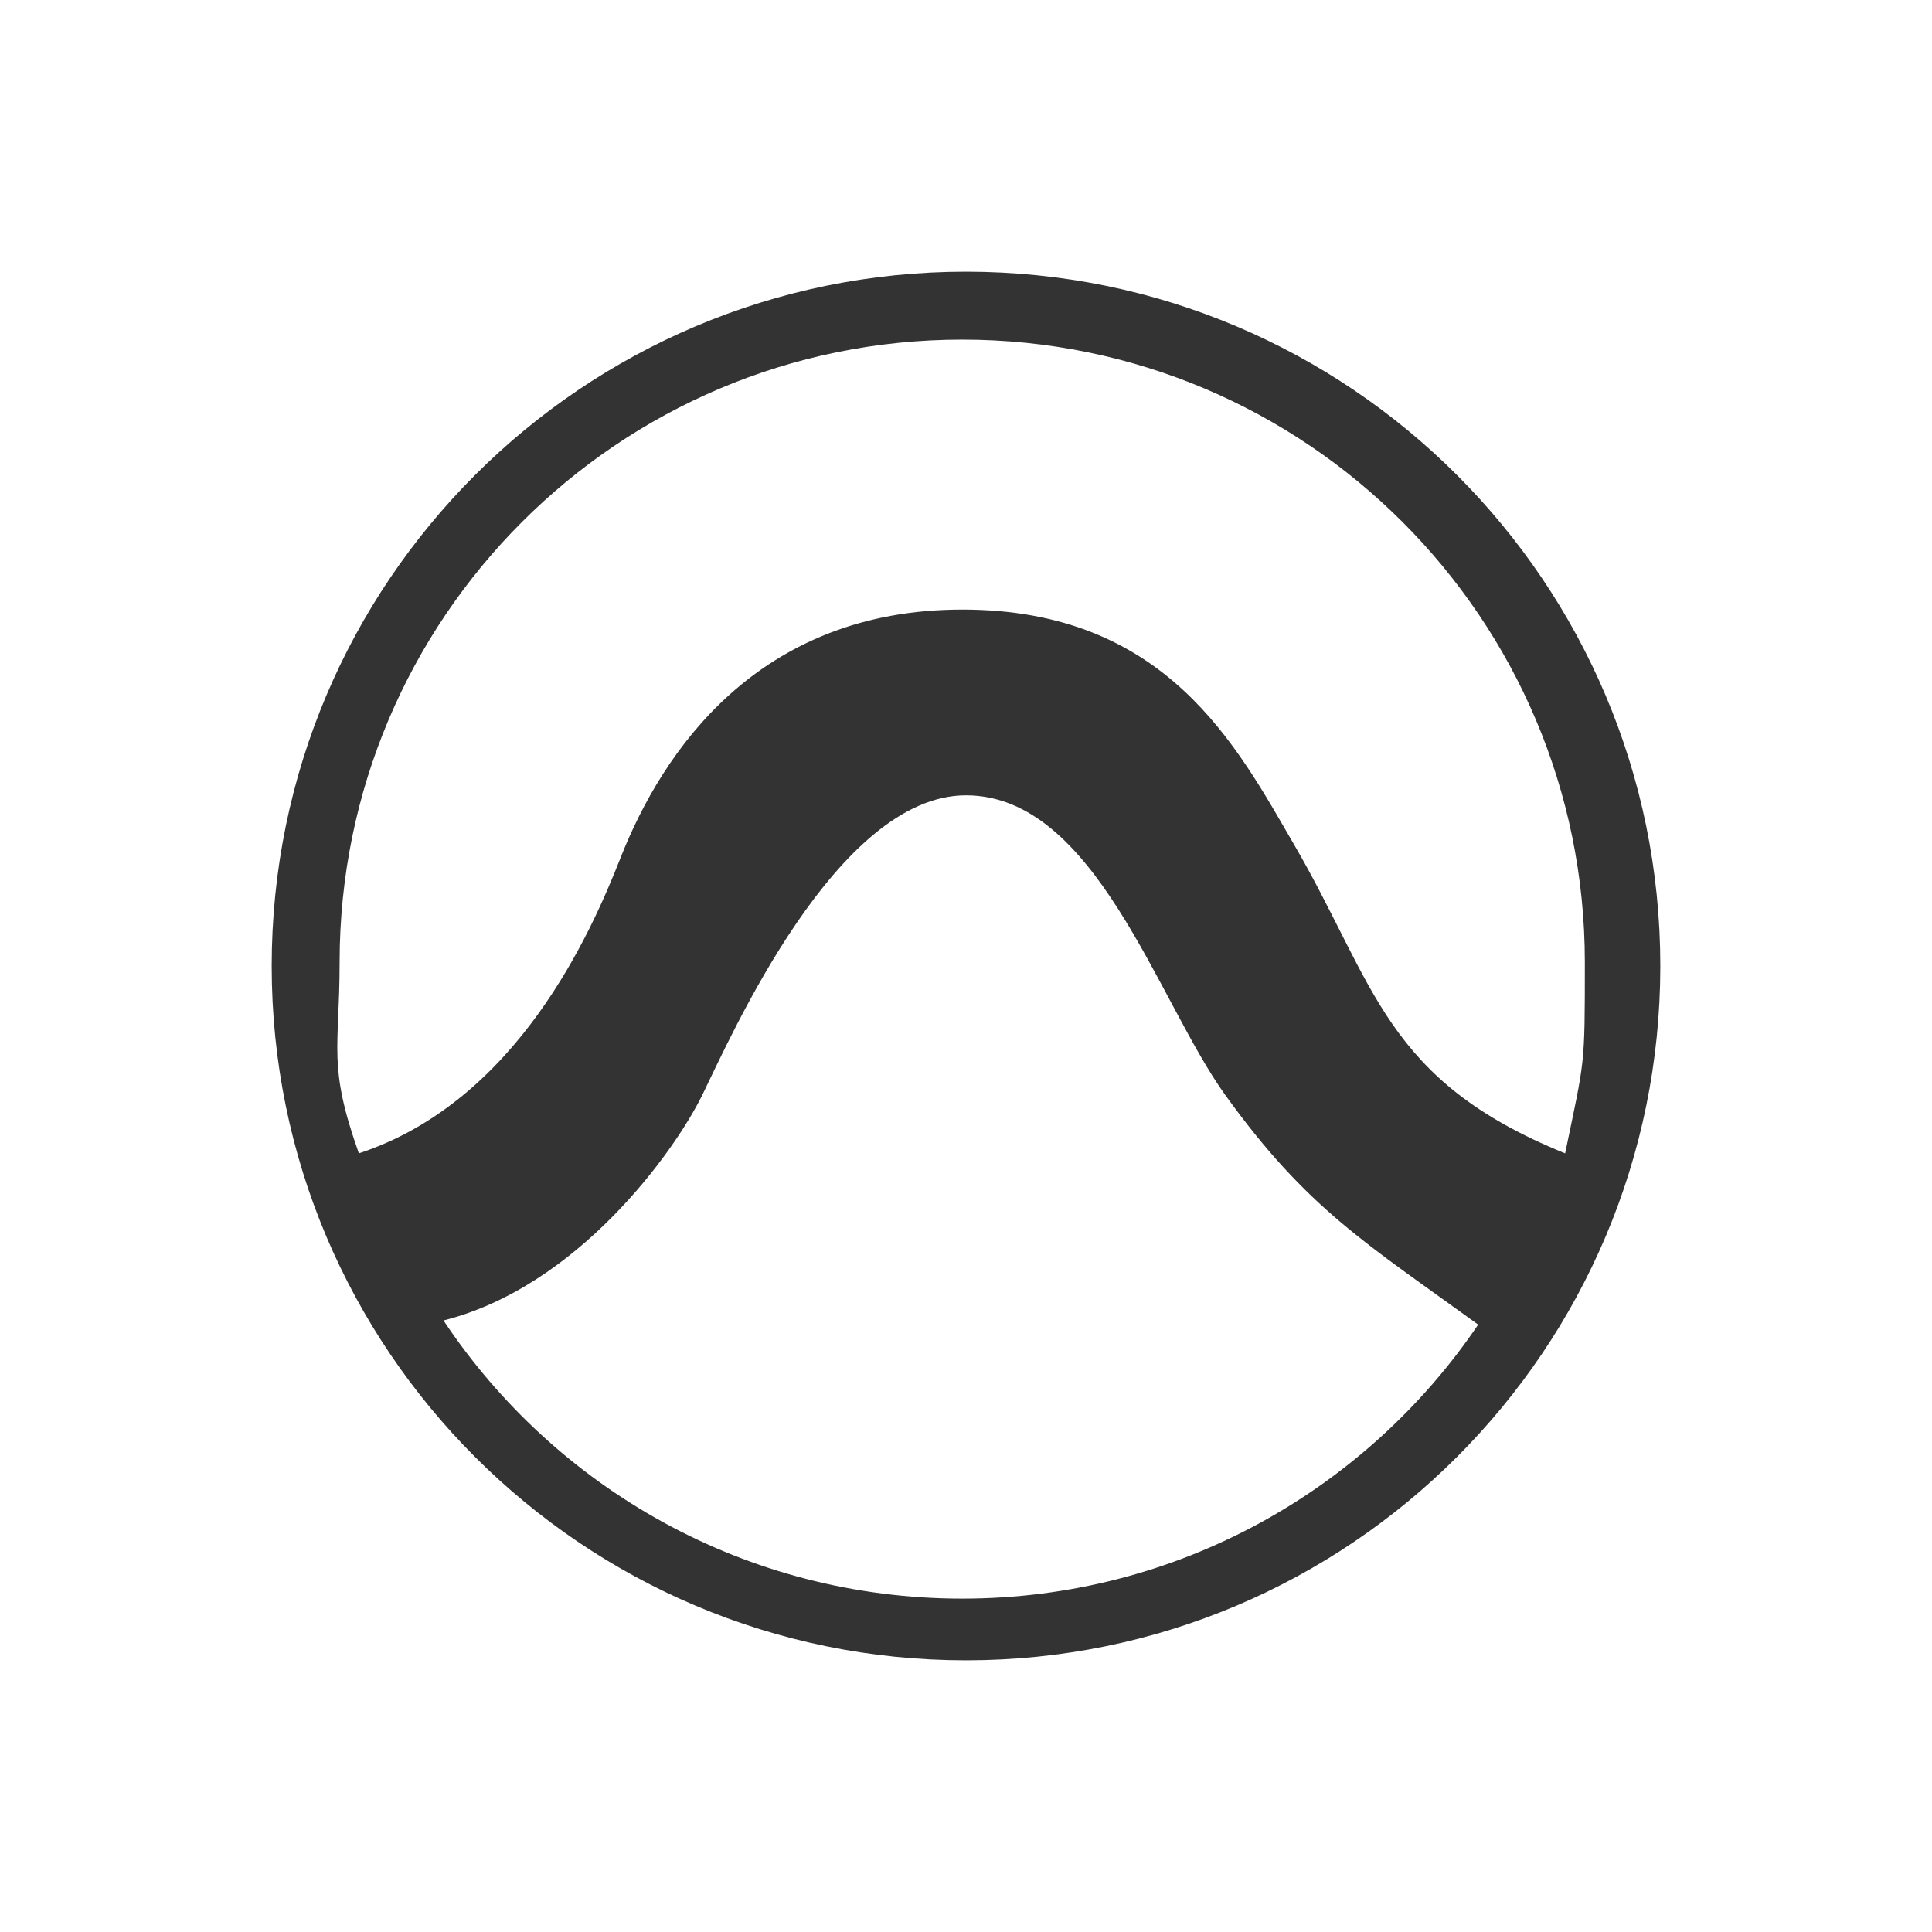
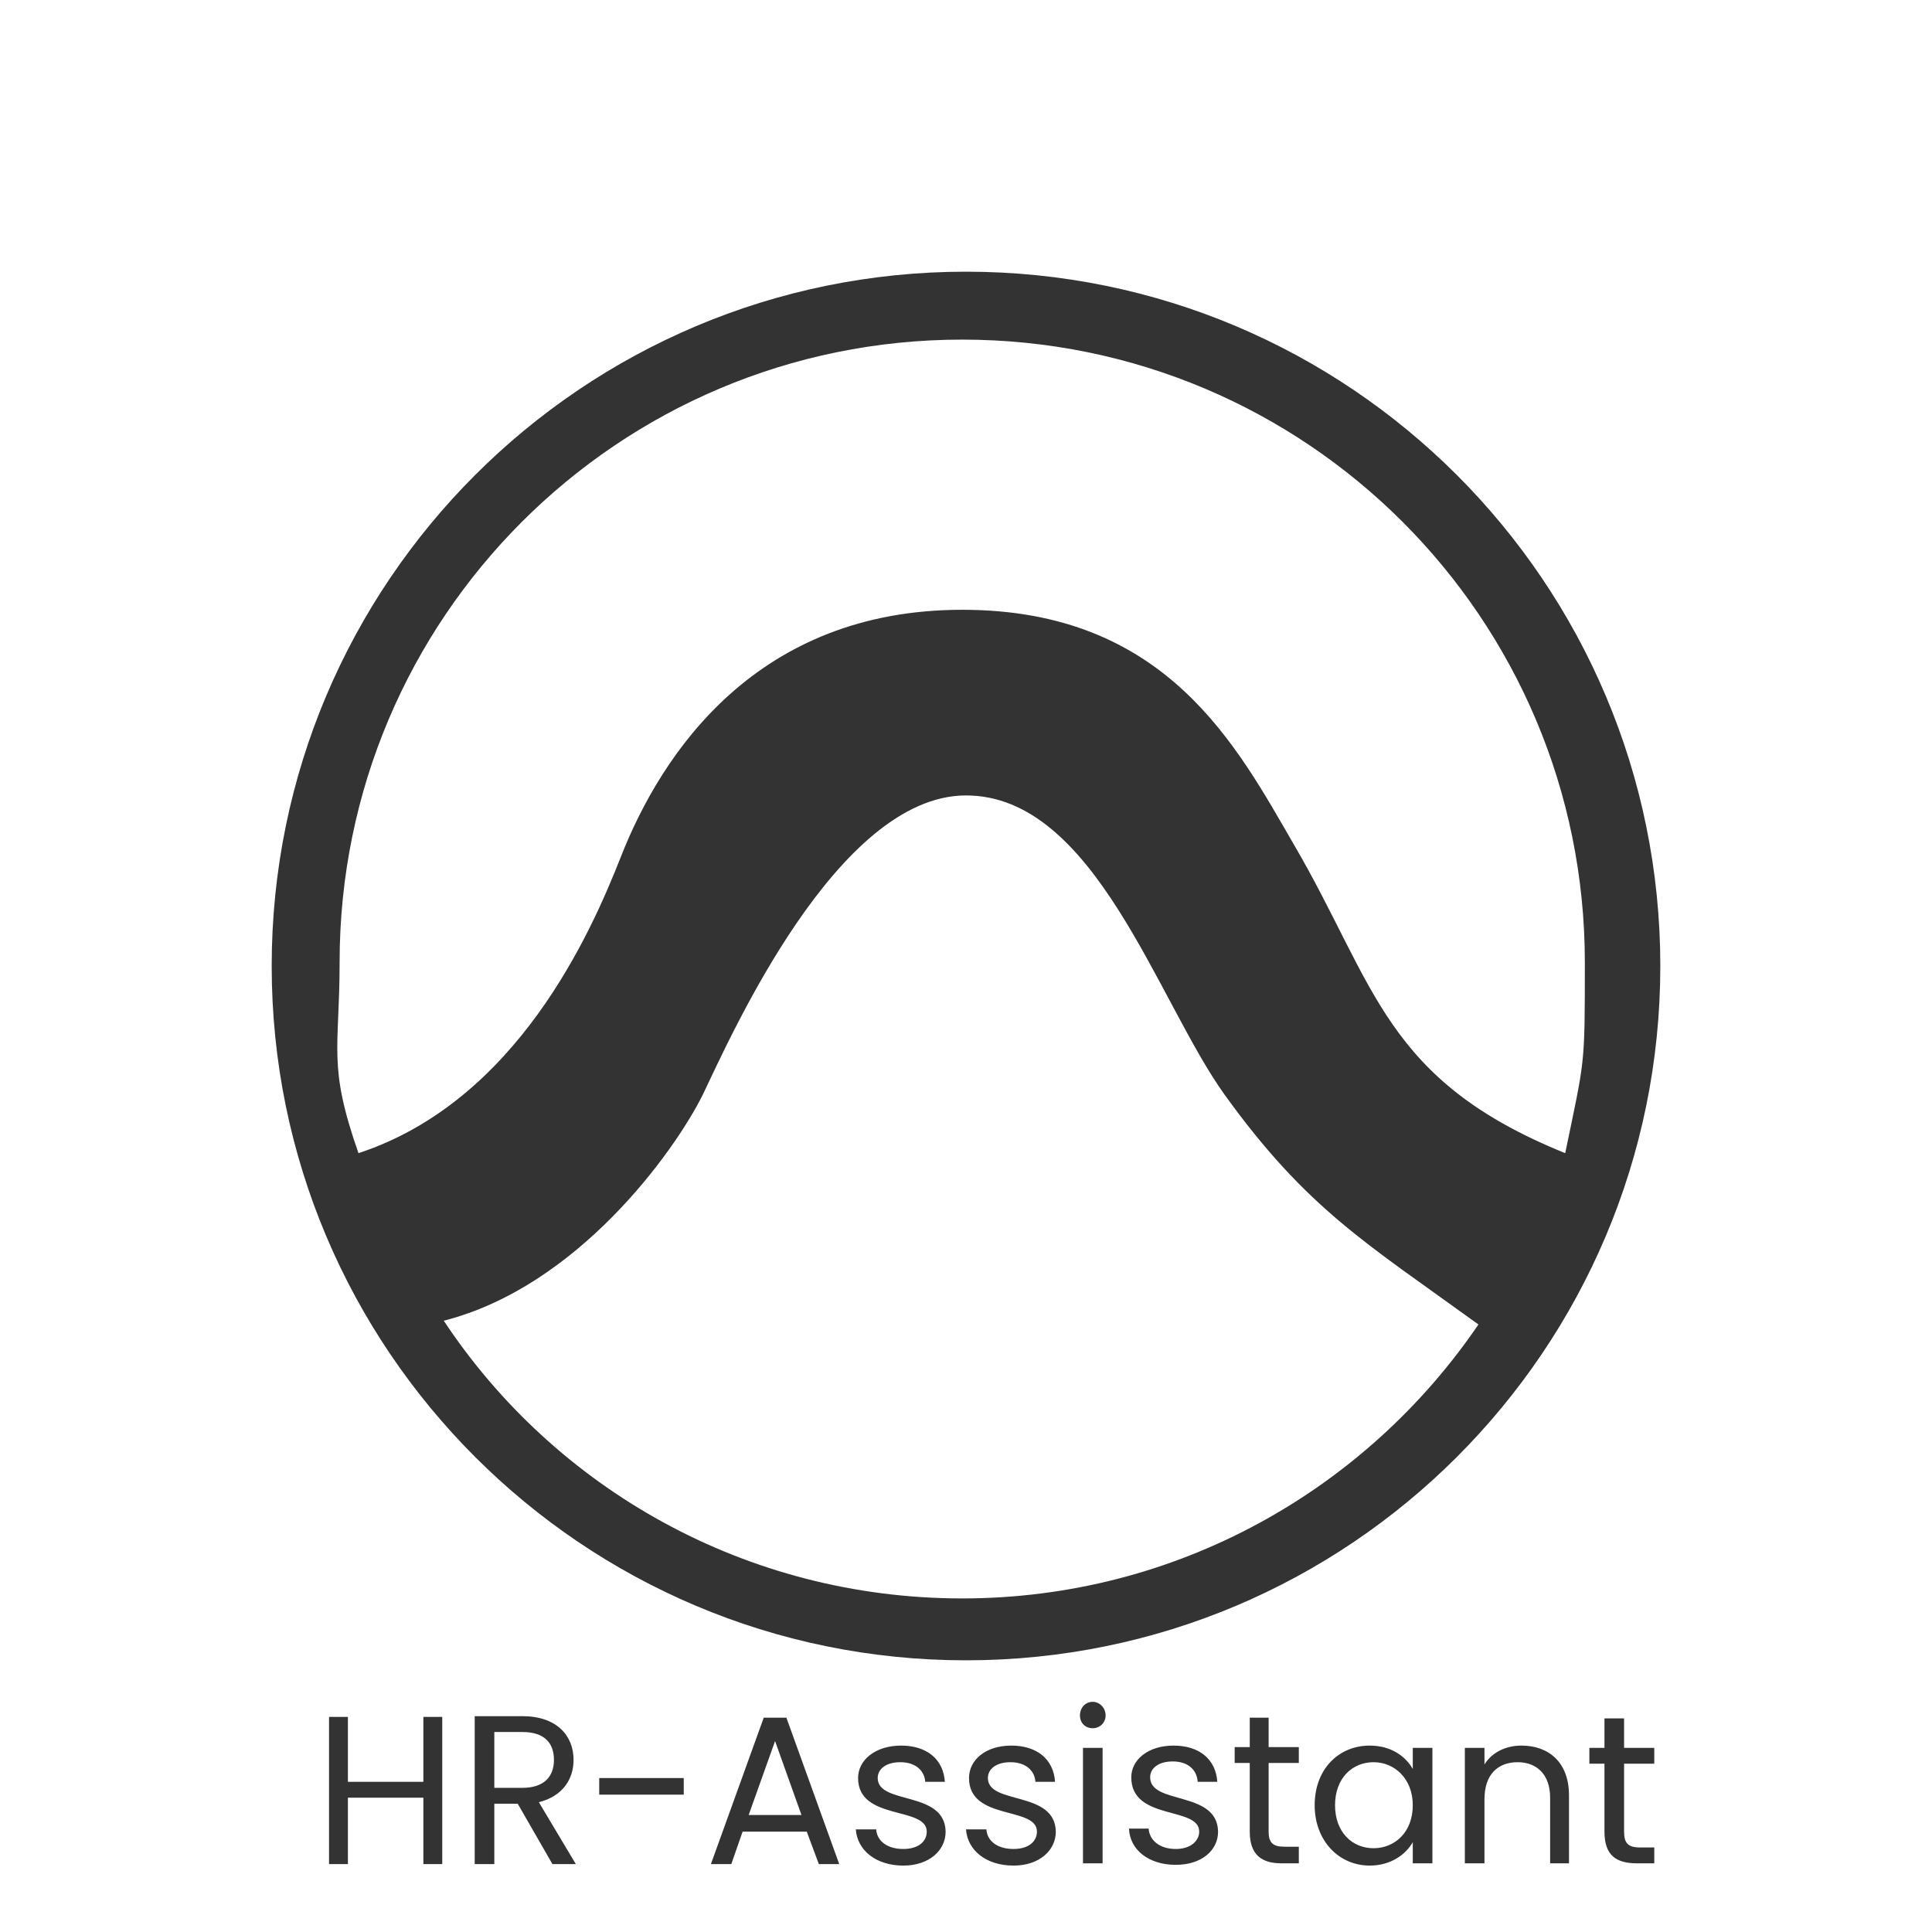
- <svg xmlns="http://www.w3.org/2000/svg" fill="#333" width="800px" height="800px" viewBox="0 0 256 256">
-   <path d="M128 220c-50.81 0-92-41.19-92-92s41.19-92 92-92 92 41.19 92 92-41.19 92-92 92zm-.5-139.23c27.094 0 36.41 18.143 43.998 31.187 10.798 18.56 11.931 31.154 35.889 40.868C210 140.22 210 141.57 210 127.5c0-45.563-36.937-82.5-82.5-82.5S45 81.937 45 127.5c0 11.61-1.603 13.593 2.549 25.325 20.955-6.887 30.758-29.192 34.67-39.144 5.526-14.056 18.187-32.91 45.281-32.91zm.5 24.615c-17.128 0-31.173 32.022-34.929 39.68-3.756 7.659-16.584 25.445-34.306 29.902 14.782 22.217 40.049 36.858 68.735 36.858 28.448 0 53.532-14.398 68.364-36.305-14.832-10.778-22.641-15.315-33.531-30.455-8.994-12.504-17.205-39.68-34.333-39.68z" fill-rule="evenodd" />
+ <svg xmlns="http://www.w3.org/2000/svg" version="1.2" viewBox="0 0 256 256" width="256" height="256">
+   <style>
+ 		.s0 { fill: #333333 } 
+ 	</style>
+   <path id="Layer" fill-rule="evenodd" class="s0" d="m128 220c-50.8 0-92-41.2-92-92 0-50.8 41.2-92 92-92 50.8 0 92 41.2 92 92 0 50.8-41.2 92-92 92zm-0.5-139.2c27.1 0 36.4 18.1 44 31.2 10.8 18.5 11.9 31.1 35.9 40.8 2.6-12.6 2.6-11.2 2.6-25.3 0-45.6-36.9-82.5-82.5-82.5-45.6 0-82.5 36.9-82.5 82.5 0 11.6-1.6 13.6 2.5 25.3 21-6.9 30.8-29.2 34.7-39.1 5.5-14.1 18.2-32.9 45.3-32.9zm0.5 24.6c-17.1 0-31.2 32-34.9 39.7-3.8 7.6-16.6 25.4-34.3 29.9 14.7 22.2 40 36.8 68.7 36.8 28.4 0 53.5-14.4 68.4-36.3-14.9-10.8-22.7-15.3-33.6-30.4-9-12.5-17.2-39.7-34.3-39.7z" />
+   <path id="HR-Assistant" class="s0" aria-label="HR-Assistant" d="m56.1 247h2.5v-19.5h-2.5v8.6h-10v-8.6h-2.5v19.5h2.5v-8.8h10zm17.3-13.8c0 2.2-1.3 3.7-4.2 3.7h-3.7v-7.4h3.7c3 0 4.2 1.5 4.2 3.7zm-10.5-5.8v19.6h2.6v-8h3.1l4.6 8h3.1l-4.9-8.2c3.2-0.8 4.6-3.1 4.6-5.6 0-3.2-2.2-5.8-6.8-5.8zm16.5 10.4h11.2v-2.2h-11.2zm29.1 9.2h2.7l-7-19.4h-3l-7 19.4h2.7l1.5-4.3h8.5zm-2.3-6.5h-7l3.5-9.8zm19.1 2.2c-0.1-5.5-9-3.5-9-7.1 0-1.2 1.1-2.1 3-2.1 2 0 3.2 1.1 3.3 2.6h2.6c-0.2-3-2.4-4.8-5.8-4.8-3.4 0-5.7 1.9-5.7 4.3 0 5.7 9.1 3.7 9.1 7.1 0 1.3-1.1 2.3-3.1 2.3-2.2 0-3.5-1.1-3.6-2.6h-2.7c0.2 2.8 2.7 4.8 6.3 4.8 3.4 0 5.6-2 5.6-4.5zm14.6 0c-0.1-5.5-9-3.5-9-7.1 0-1.2 1.1-2.1 3-2.1 2 0 3.2 1.1 3.3 2.6h2.6c-0.2-3-2.4-4.8-5.8-4.8-3.4 0-5.6 1.9-5.6 4.3 0 5.7 9 3.7 9 7.1 0 1.3-1.1 2.3-3.1 2.3-2.2 0-3.5-1.1-3.6-2.6h-2.7c0.2 2.8 2.7 4.8 6.3 4.8 3.4 0 5.6-2 5.6-4.5zm3.6 4.2h2.6v-15.3h-2.6zm1.3-17.9c0.9 0 1.7-0.7 1.7-1.7 0-1-0.8-1.8-1.7-1.8-1 0-1.7 0.8-1.7 1.8 0 1 0.7 1.7 1.7 1.7zm16.6 13.7c-0.1-5.5-9-3.5-9-7.2 0-1.2 1.1-2.1 3-2.1 2 0 3.2 1.1 3.3 2.7h2.6c-0.2-3-2.4-4.8-5.8-4.8-3.4 0-5.6 1.9-5.6 4.2 0 5.8 9 3.8 9 7.2 0 1.2-1.1 2.3-3.1 2.3-2.2 0-3.5-1.2-3.6-2.7h-2.6c0.1 2.8 2.6 4.8 6.2 4.8 3.4 0 5.6-1.9 5.6-4.4zm4.2 0c0 3 1.5 4.2 4.2 4.2h2.3v-2.2h-1.9c-1.5 0-2.1-0.5-2.1-2v-9.1h4v-2.1h-4v-3.9h-2.5v3.9h-2v2.1h2zm8.6-3.5c0 4.7 3.2 8 7.3 8 2.8 0 4.8-1.5 5.7-3.1v2.8h2.6v-15.3h-2.6v2.8c-0.9-1.6-2.8-3.1-5.7-3.1-4.1 0-7.3 3.1-7.3 7.9zm13 0c0 3.6-2.4 5.7-5.2 5.7-2.8 0-5.1-2.1-5.1-5.7 0-3.6 2.3-5.7 5.1-5.7 2.8 0 5.2 2.2 5.2 5.7zm18.2 7.7h2.5v-9c0-4.4-2.7-6.6-6.3-6.6-2.1 0-3.9 0.9-4.9 2.5v-2.2h-2.6v15.3h2.6v-8.5c0-3.3 1.8-4.9 4.4-4.9 2.5 0 4.3 1.6 4.3 4.7zm7.2-4.2c0 3.1 1.5 4.2 4.3 4.2h2.3v-2.1h-1.9c-1.6 0-2.1-0.6-2.1-2.1v-9h4v-2.1h-4v-3.9h-2.6v3.9h-2v2.1h2z" />
</svg>
